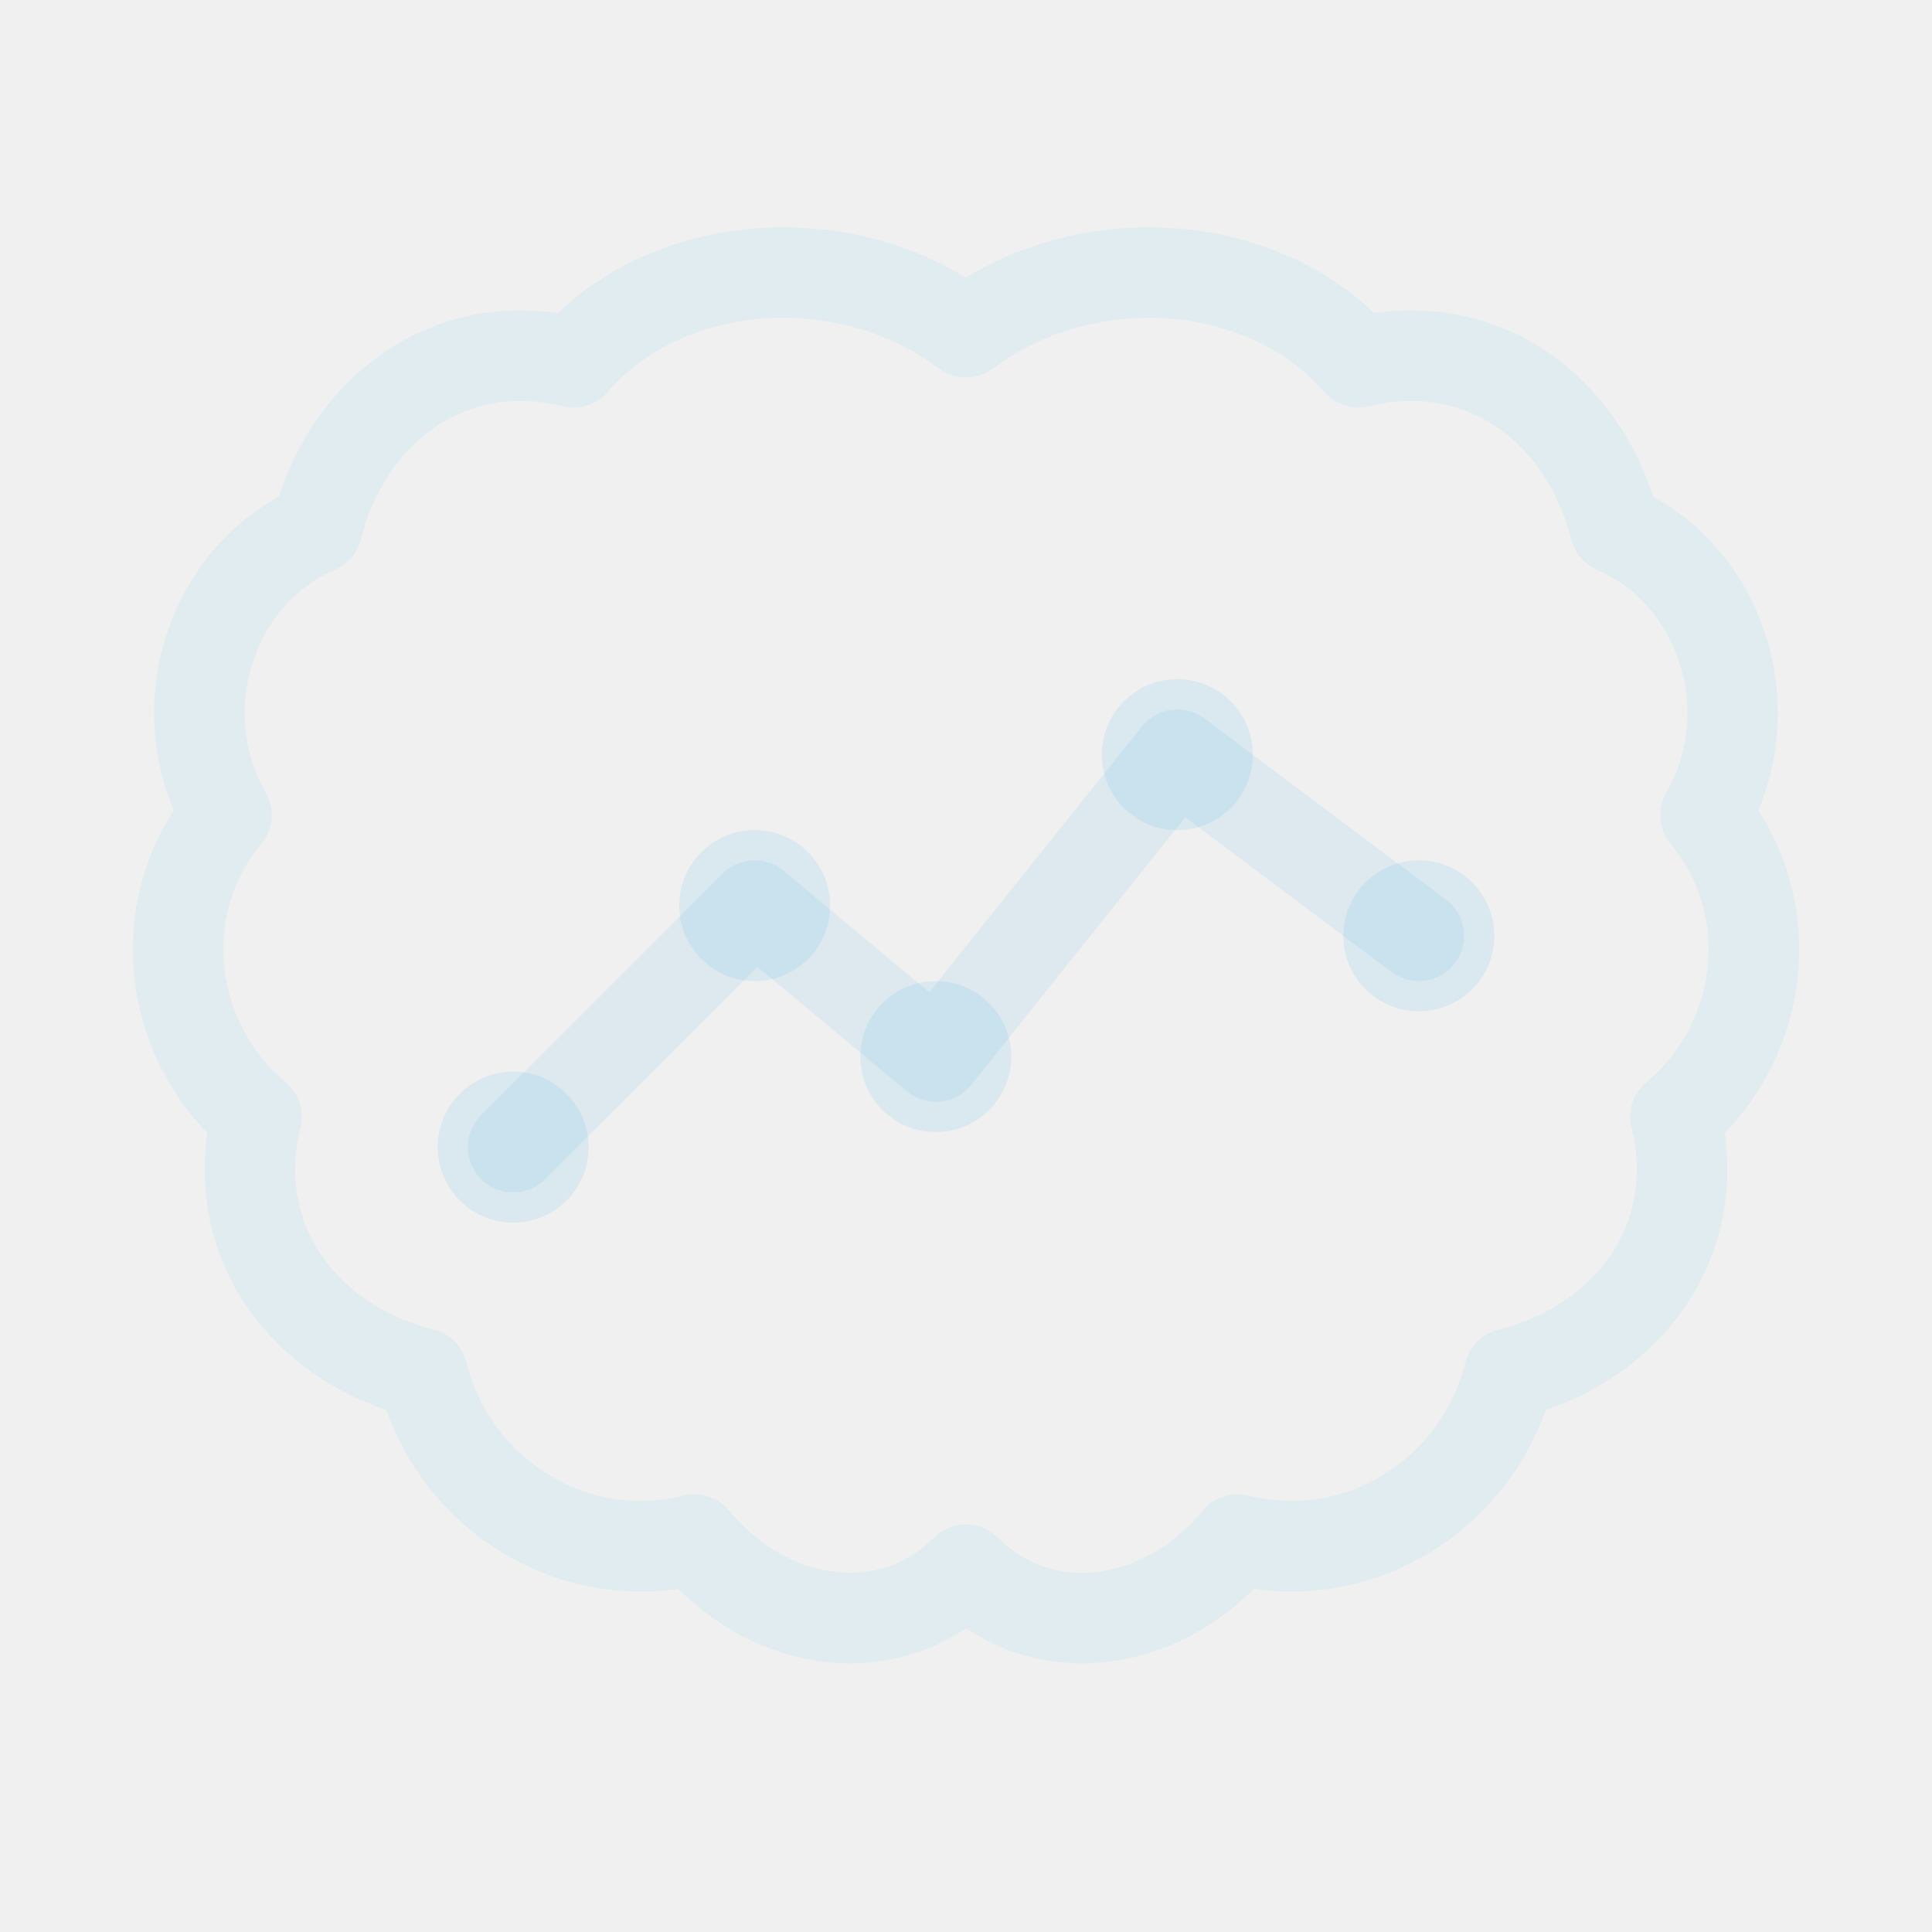
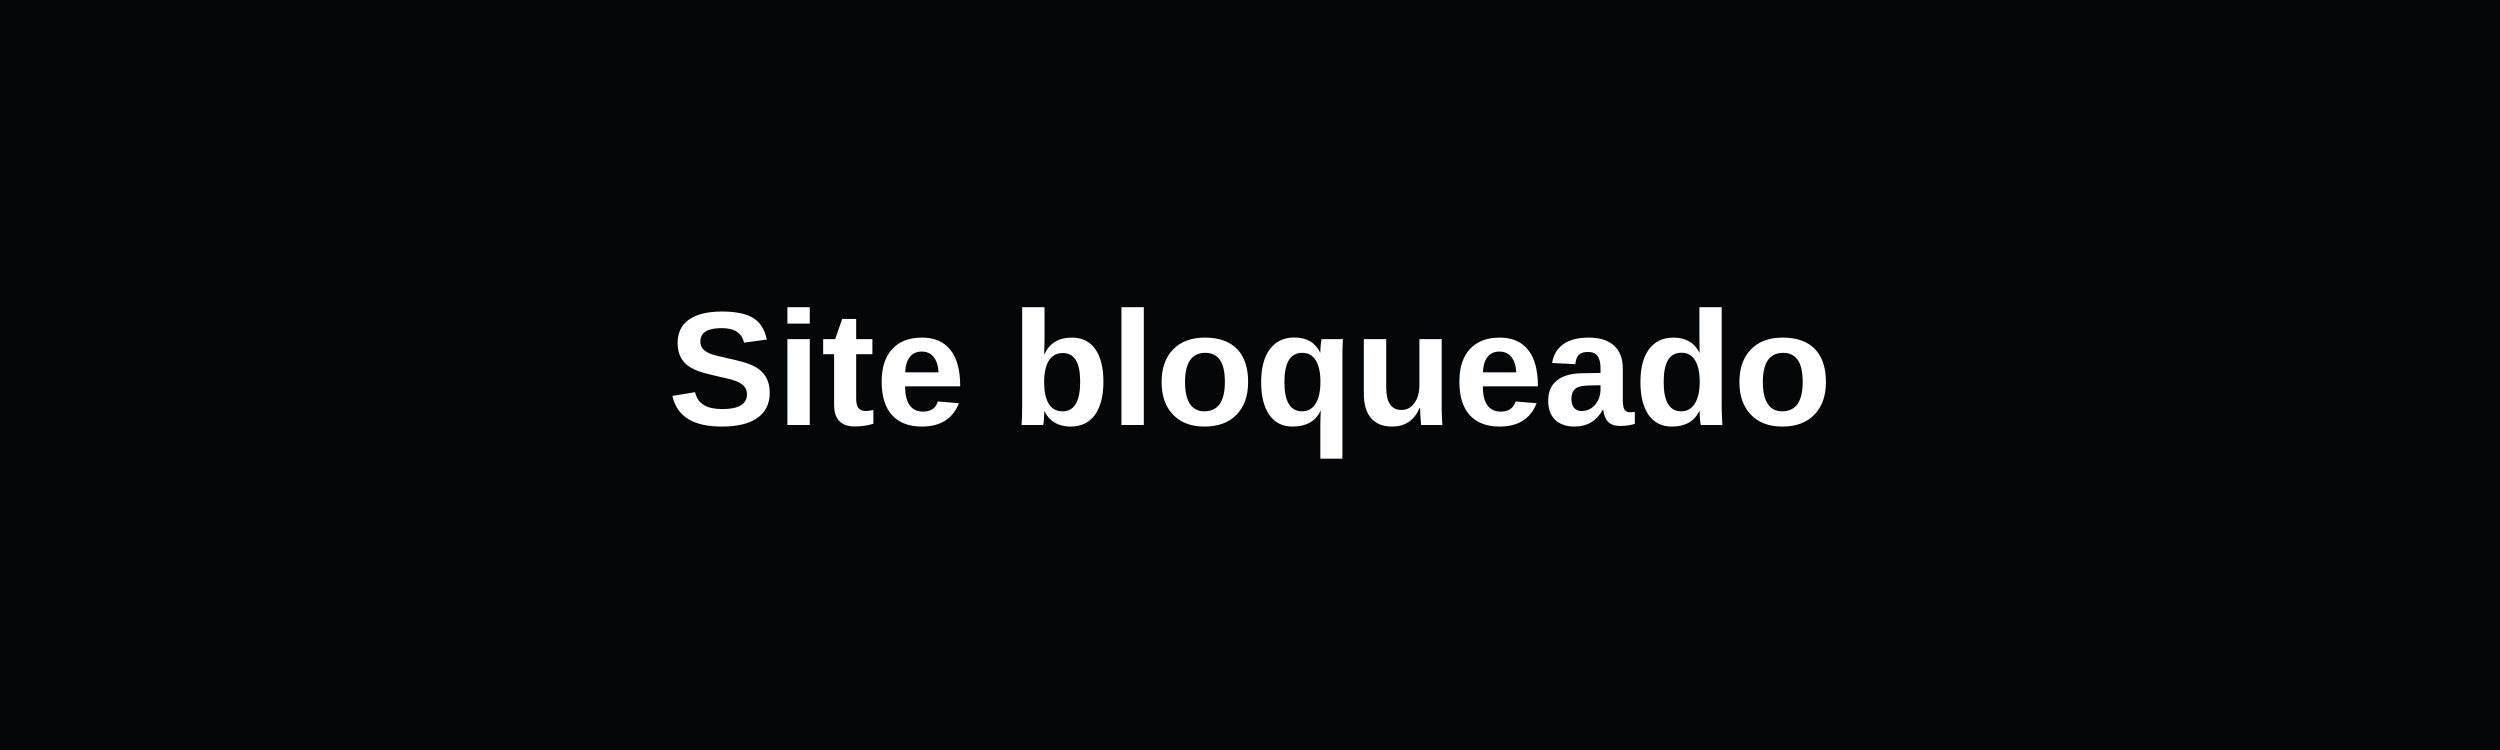
- <svg xmlns="http://www.w3.org/2000/svg" viewBox="0 0 128 128" aria-hidden="true">
-   <g opacity="0.09" fill="none" stroke="#3ec9f5" stroke-linecap="round" stroke-linejoin="round" stroke-width="6">
-     <path d="M64 22c-8-6-20-5-26 2-8-2-15 3-17 11-7 3-10 12-6 19-5 6-4 15 2 20-2 8 3 15 11 17 2 8 10 13 18 11 5 6 13 7 18 2 5 5 13 4 18-2 8 2 16-3 18-11 8-2 13-9 11-17 6-5 7-14 2-20 4-7 1-16-6-19-2-8-9-13-17-11-6-7-18-8-26-2z" />
-     <path d="M34 76 50 60l12 10 16-20 16 12" stroke="#2fa8e8" />
-   </g>
-   <g opacity="0.12" fill="#2fa8e8">
-     <circle cx="34" cy="76" r="5" />
-     <circle cx="50" cy="60" r="5" />
-     <circle cx="62" cy="70" r="5" />
-     <circle cx="78" cy="50" r="5" />
-     <circle cx="94" cy="62" r="5" />
-   </g>
+ <svg xmlns="http://www.w3.org/2000/svg" width="400" height="120" viewBox="0 0 400 120">
+   <rect width="400" height="120" fill="#050608" />
+   <text x="200" y="68" text-anchor="middle" font-family="Arial,sans-serif" font-size="26" font-weight="700" fill="#fff">Site bloqueado</text>
</svg>
